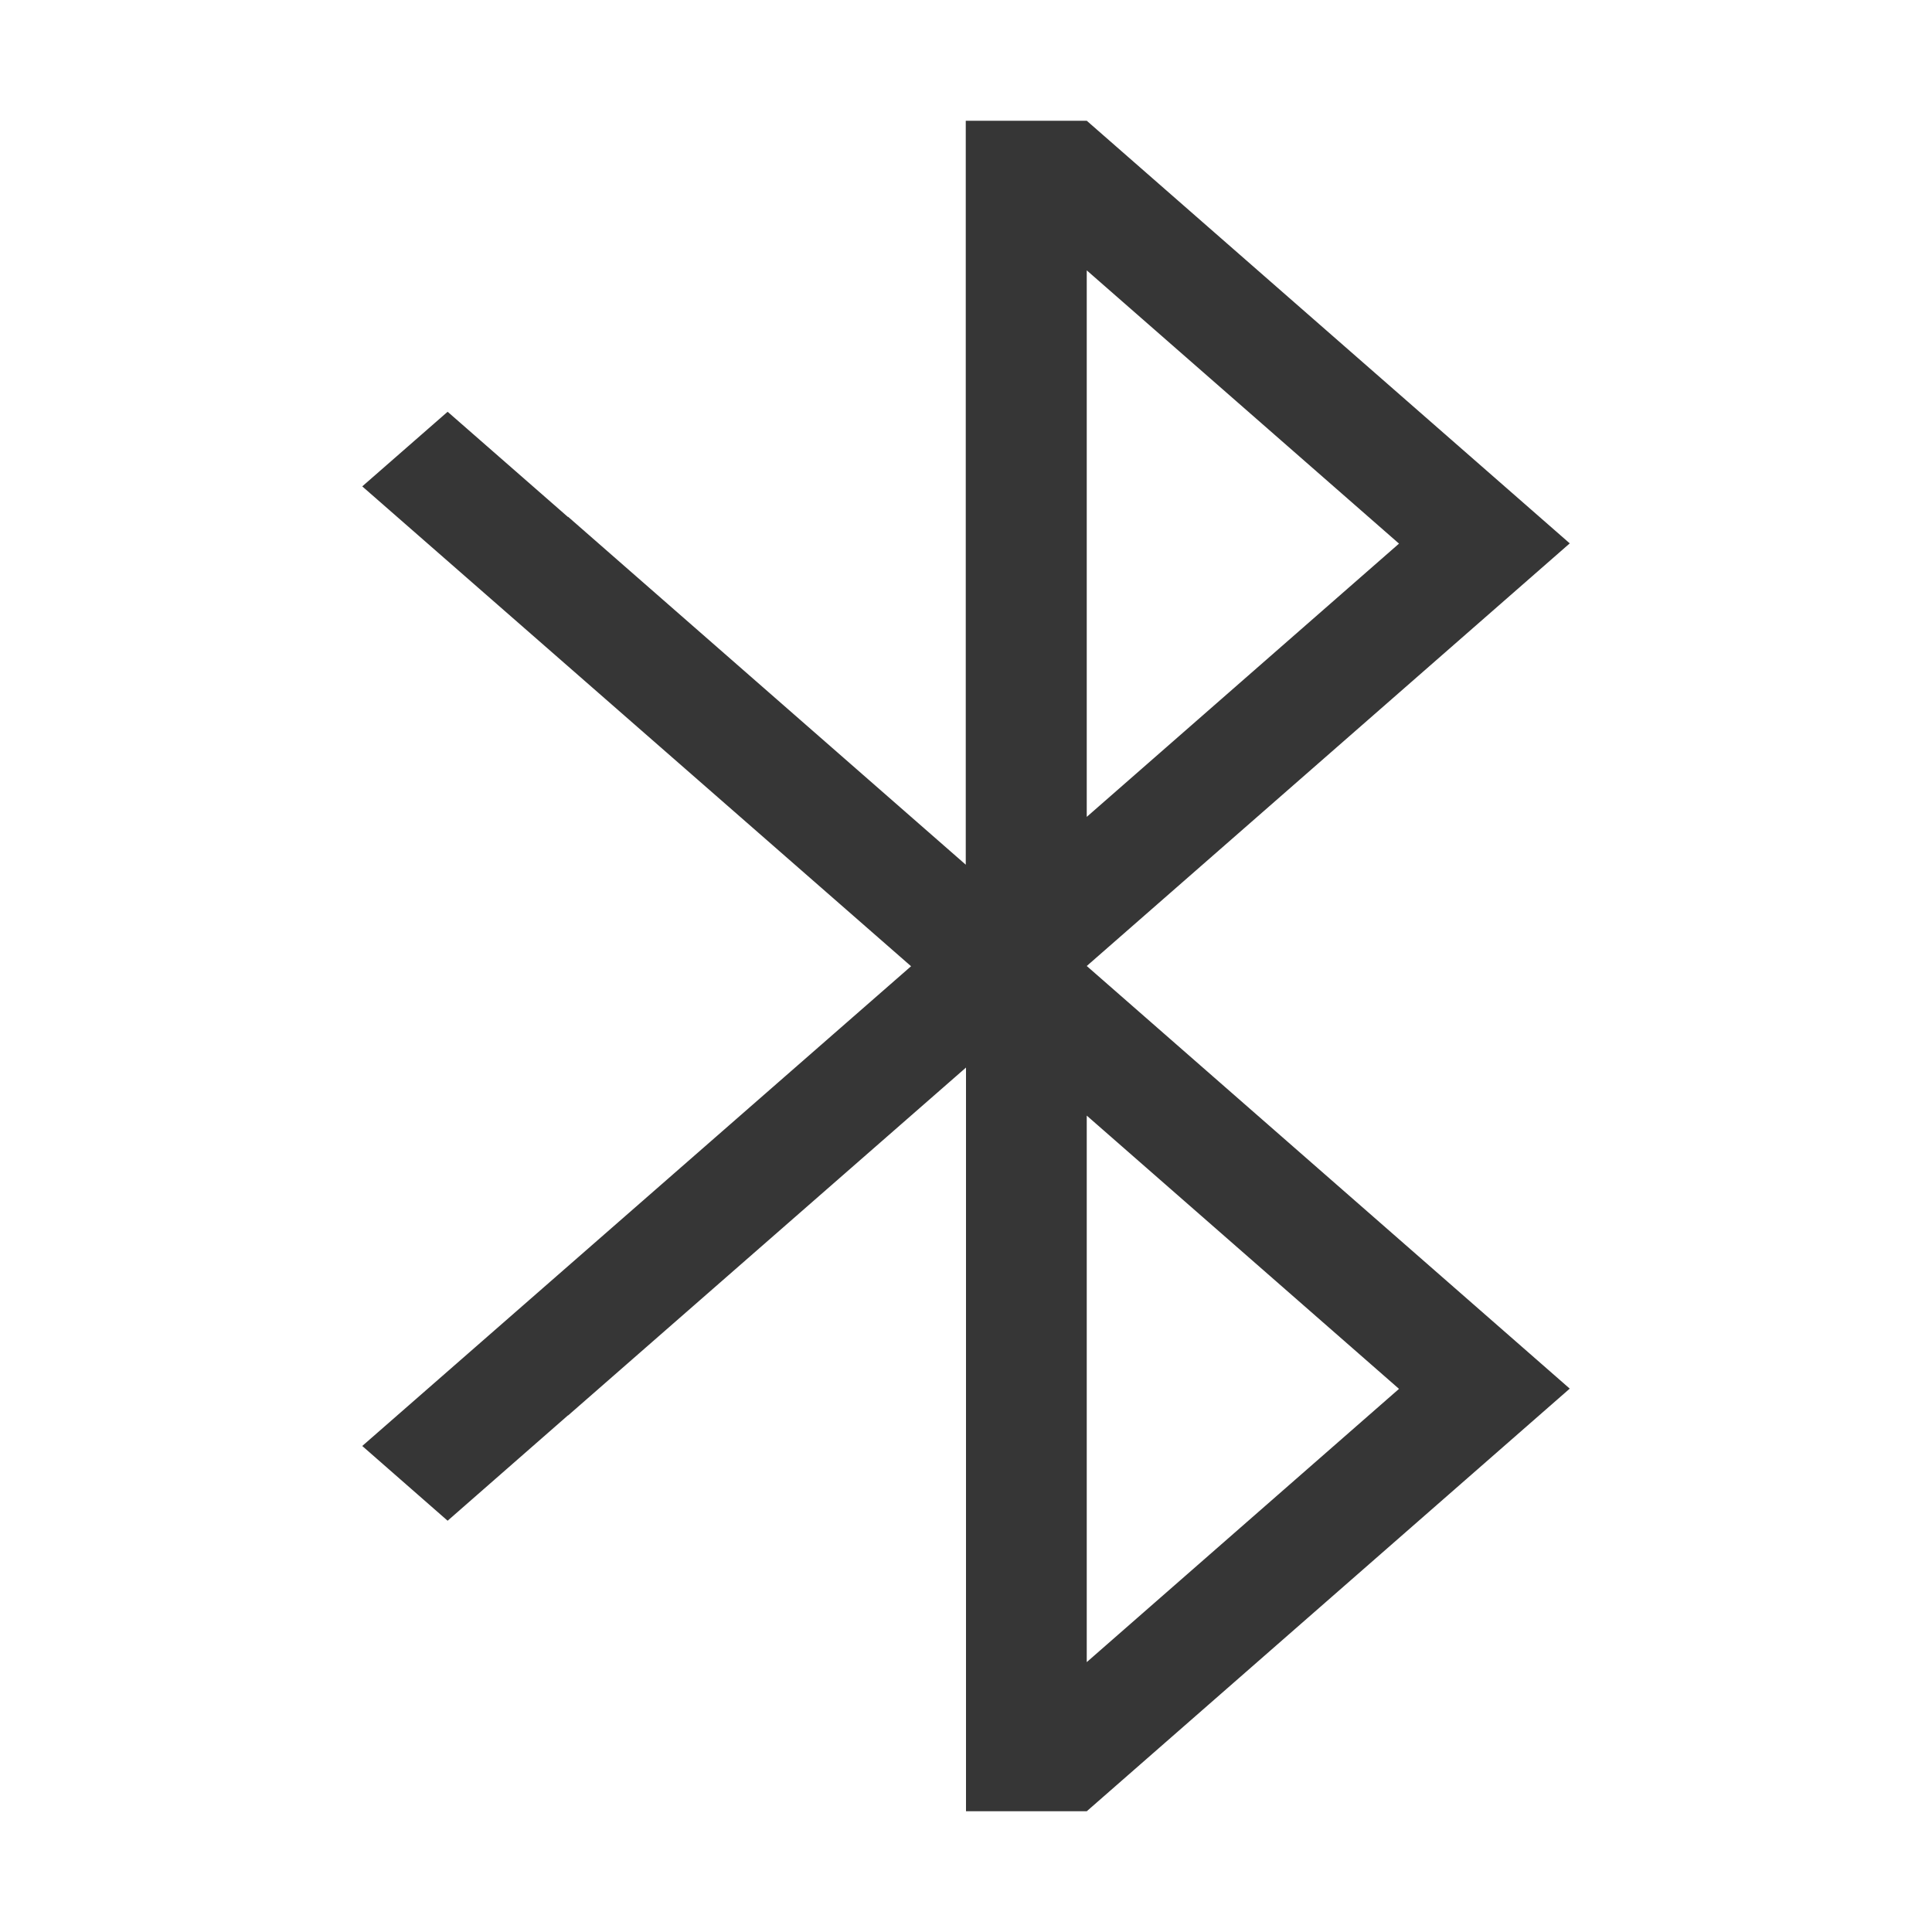
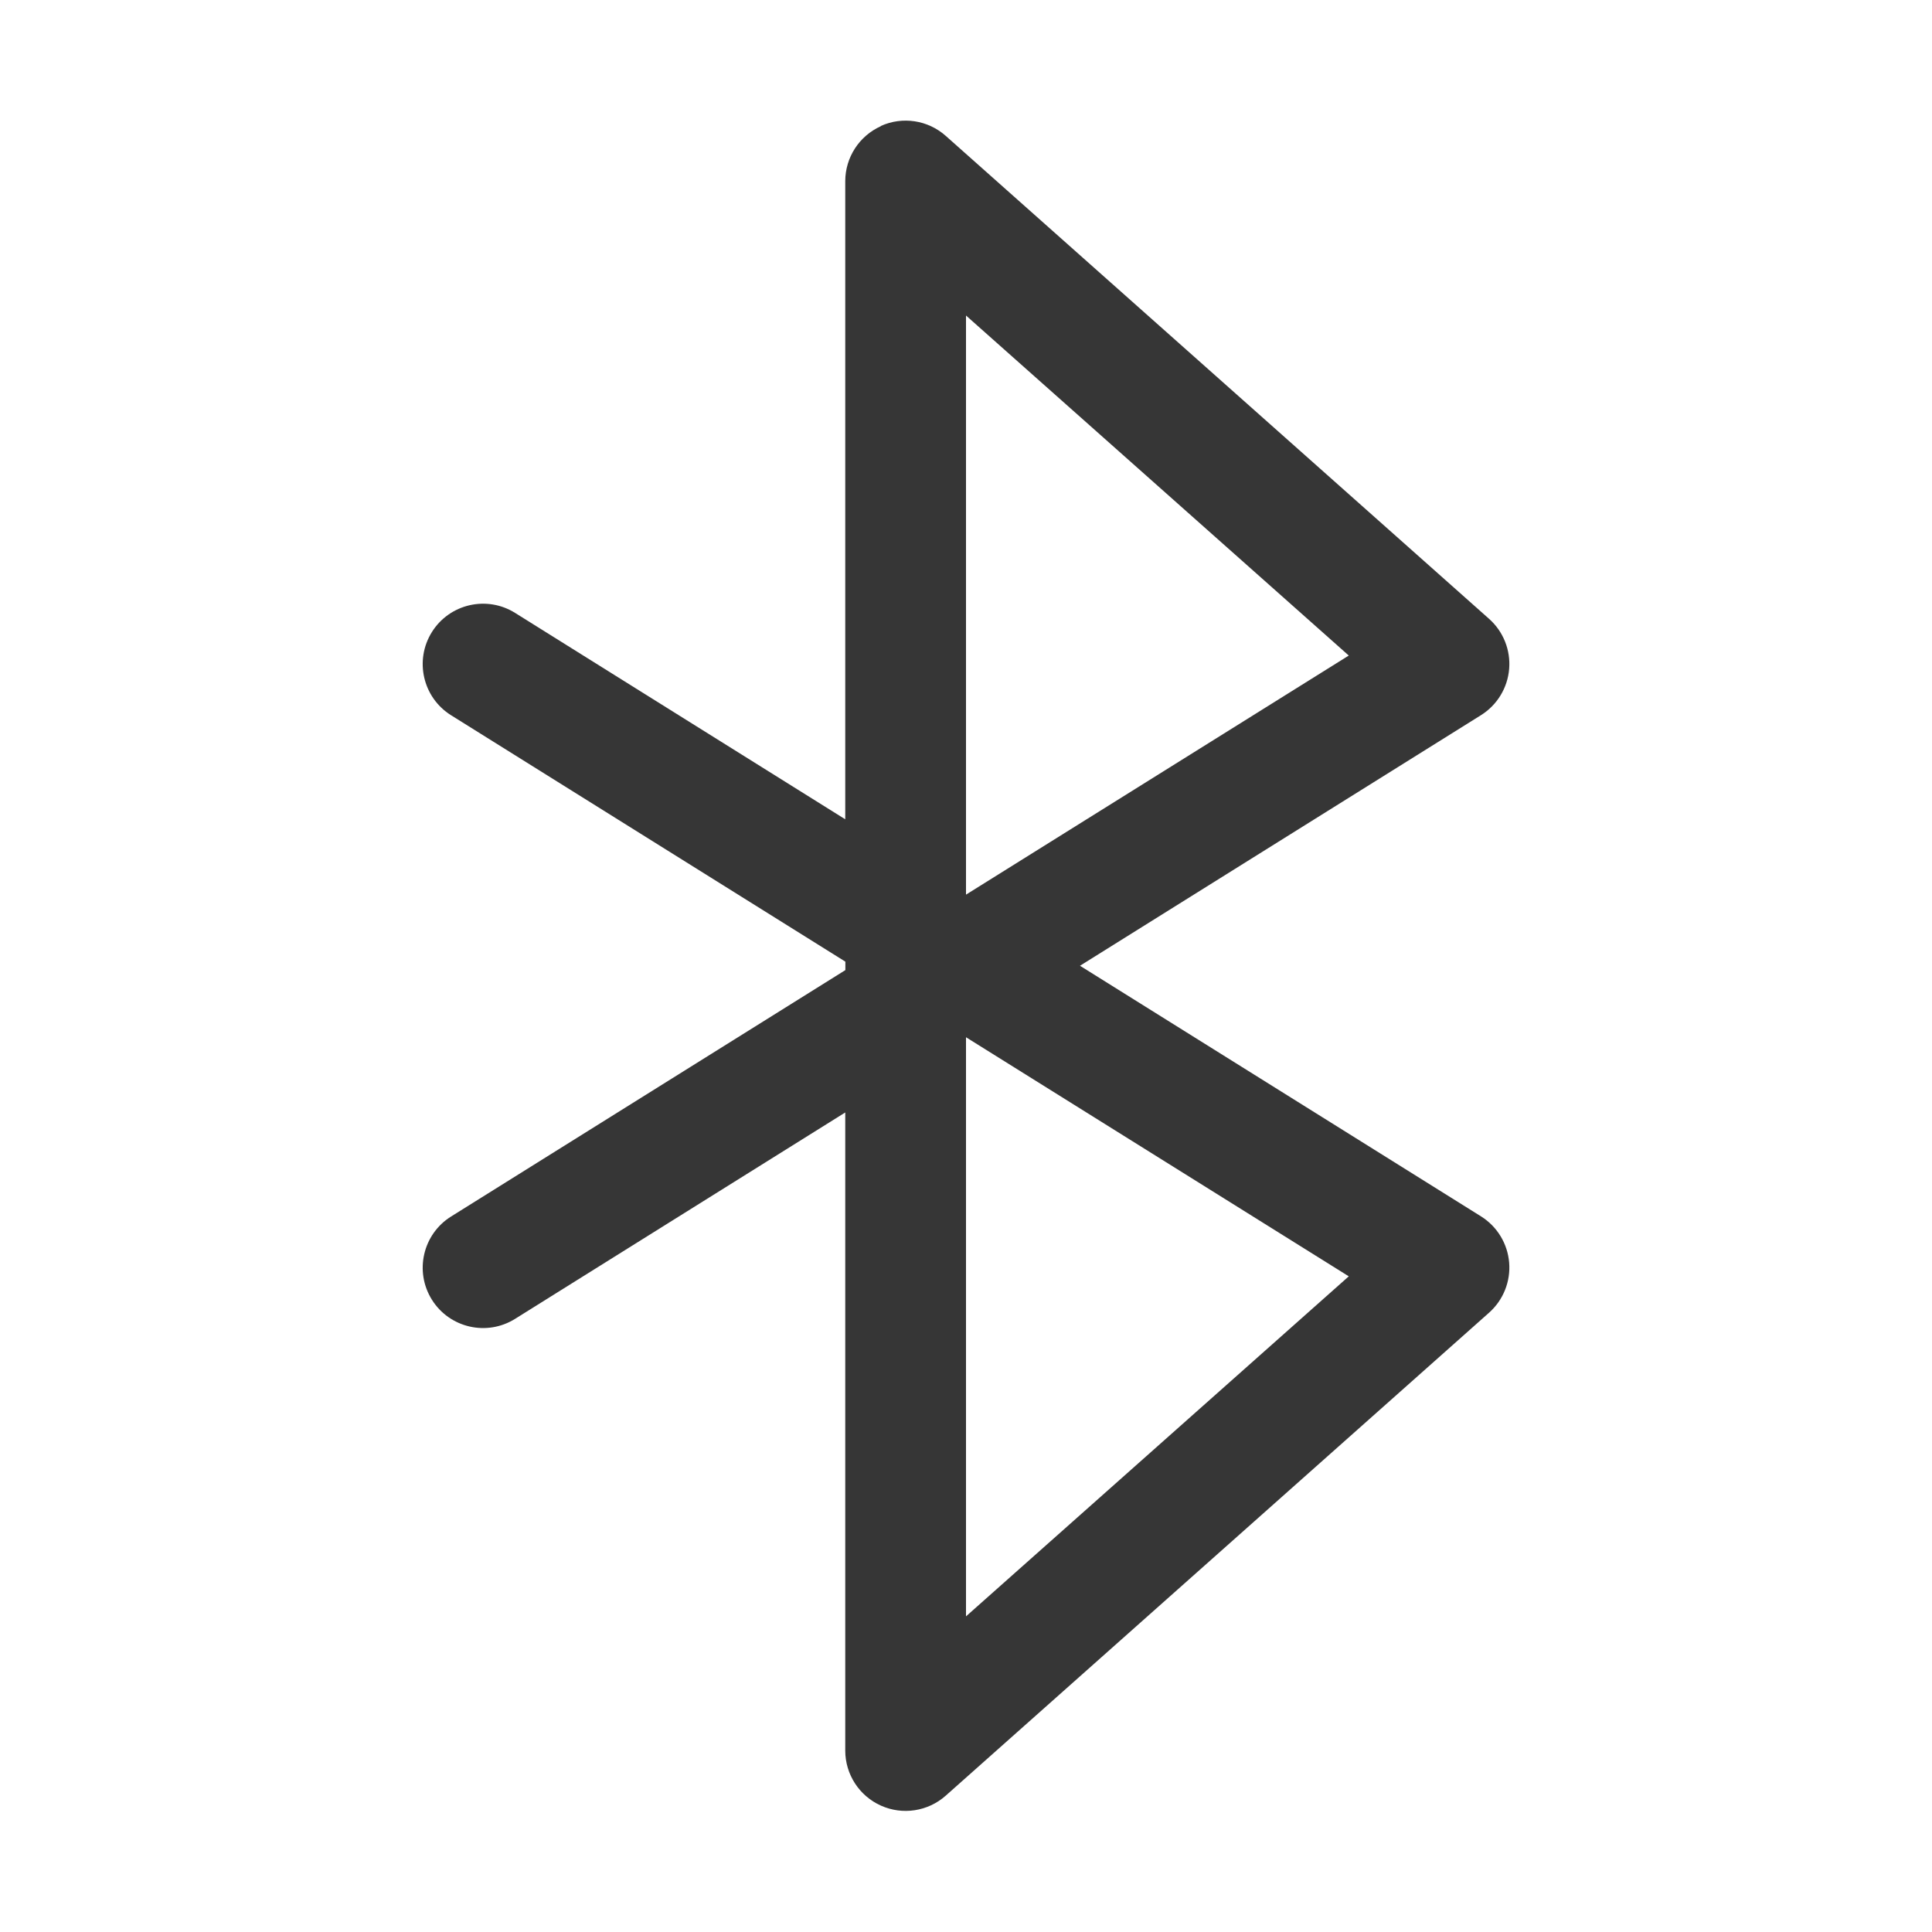
- <svg xmlns="http://www.w3.org/2000/svg" width="16" height="16" version="1.1" id="svg9">
-   <defs id="defs5">
+ <svg xmlns="http://www.w3.org/2000/svg" width="16" height="16" version="1.1">
+   <defs>
    <style id="current-color-scheme" type="text/css">.ColorScheme-Text { color:#363636; } .ColorScheme-Highlight { color:#5294e2; }</style>
  </defs>
-   <path class="ColorScheme-Text" d="M 7.998,1 V 7.161 L 4.705,4.28 4.703,4.281 C 4.347,3.97 3.707,3.41 3.707,3.41 L 3,4.028 7.545,8.002 3,11.975 3.707,12.594 c 0,0 0.64,-0.56 0.996,-0.872 h 0.002 L 8,8.841 V 15 h 1 l 4,-3.5 -4,-3.5 4,-3.5 L 9,1 Z m 1.002,1.239 2.586,2.263 -2.586,2.263 z m 0,7 2.586,2.263 -2.586,2.263 z" color="#363636" fill="#363636" id="path7" style="fill:#363636;fill-opacity:1;stroke-width:0.935" />
+   <path d="m7.295 1.045a0.5 0.5 0 0 0-0.295 0.455v5.285l-2.734-1.709a0.5 0.5 0 0 0-0.689 0.158 0.5 0.5 0 0 0 0.158 0.689l3.266 2.041v0.07l-3.266 2.041a0.5 0.5 0 0 0-0.158 0.689 0.5 0.5 0 0 0 0.689 0.158l2.734-1.709v5.285a0.5 0.5 0 0 0 0.832 0.373l4.5-4a0.5 0.5 0 0 0-0.066-0.797l-3.322-2.076 3.322-2.076a0.5 0.5 0 0 0 0.066-0.797l-4.5-4a0.5 0.5 0 0 0-0.537-0.082zm0.705 1.568 3.17 2.816-3.17 1.98zm0 5.977 3.17 1.98-3.17 2.816z" fill="#363636" />
</svg>
